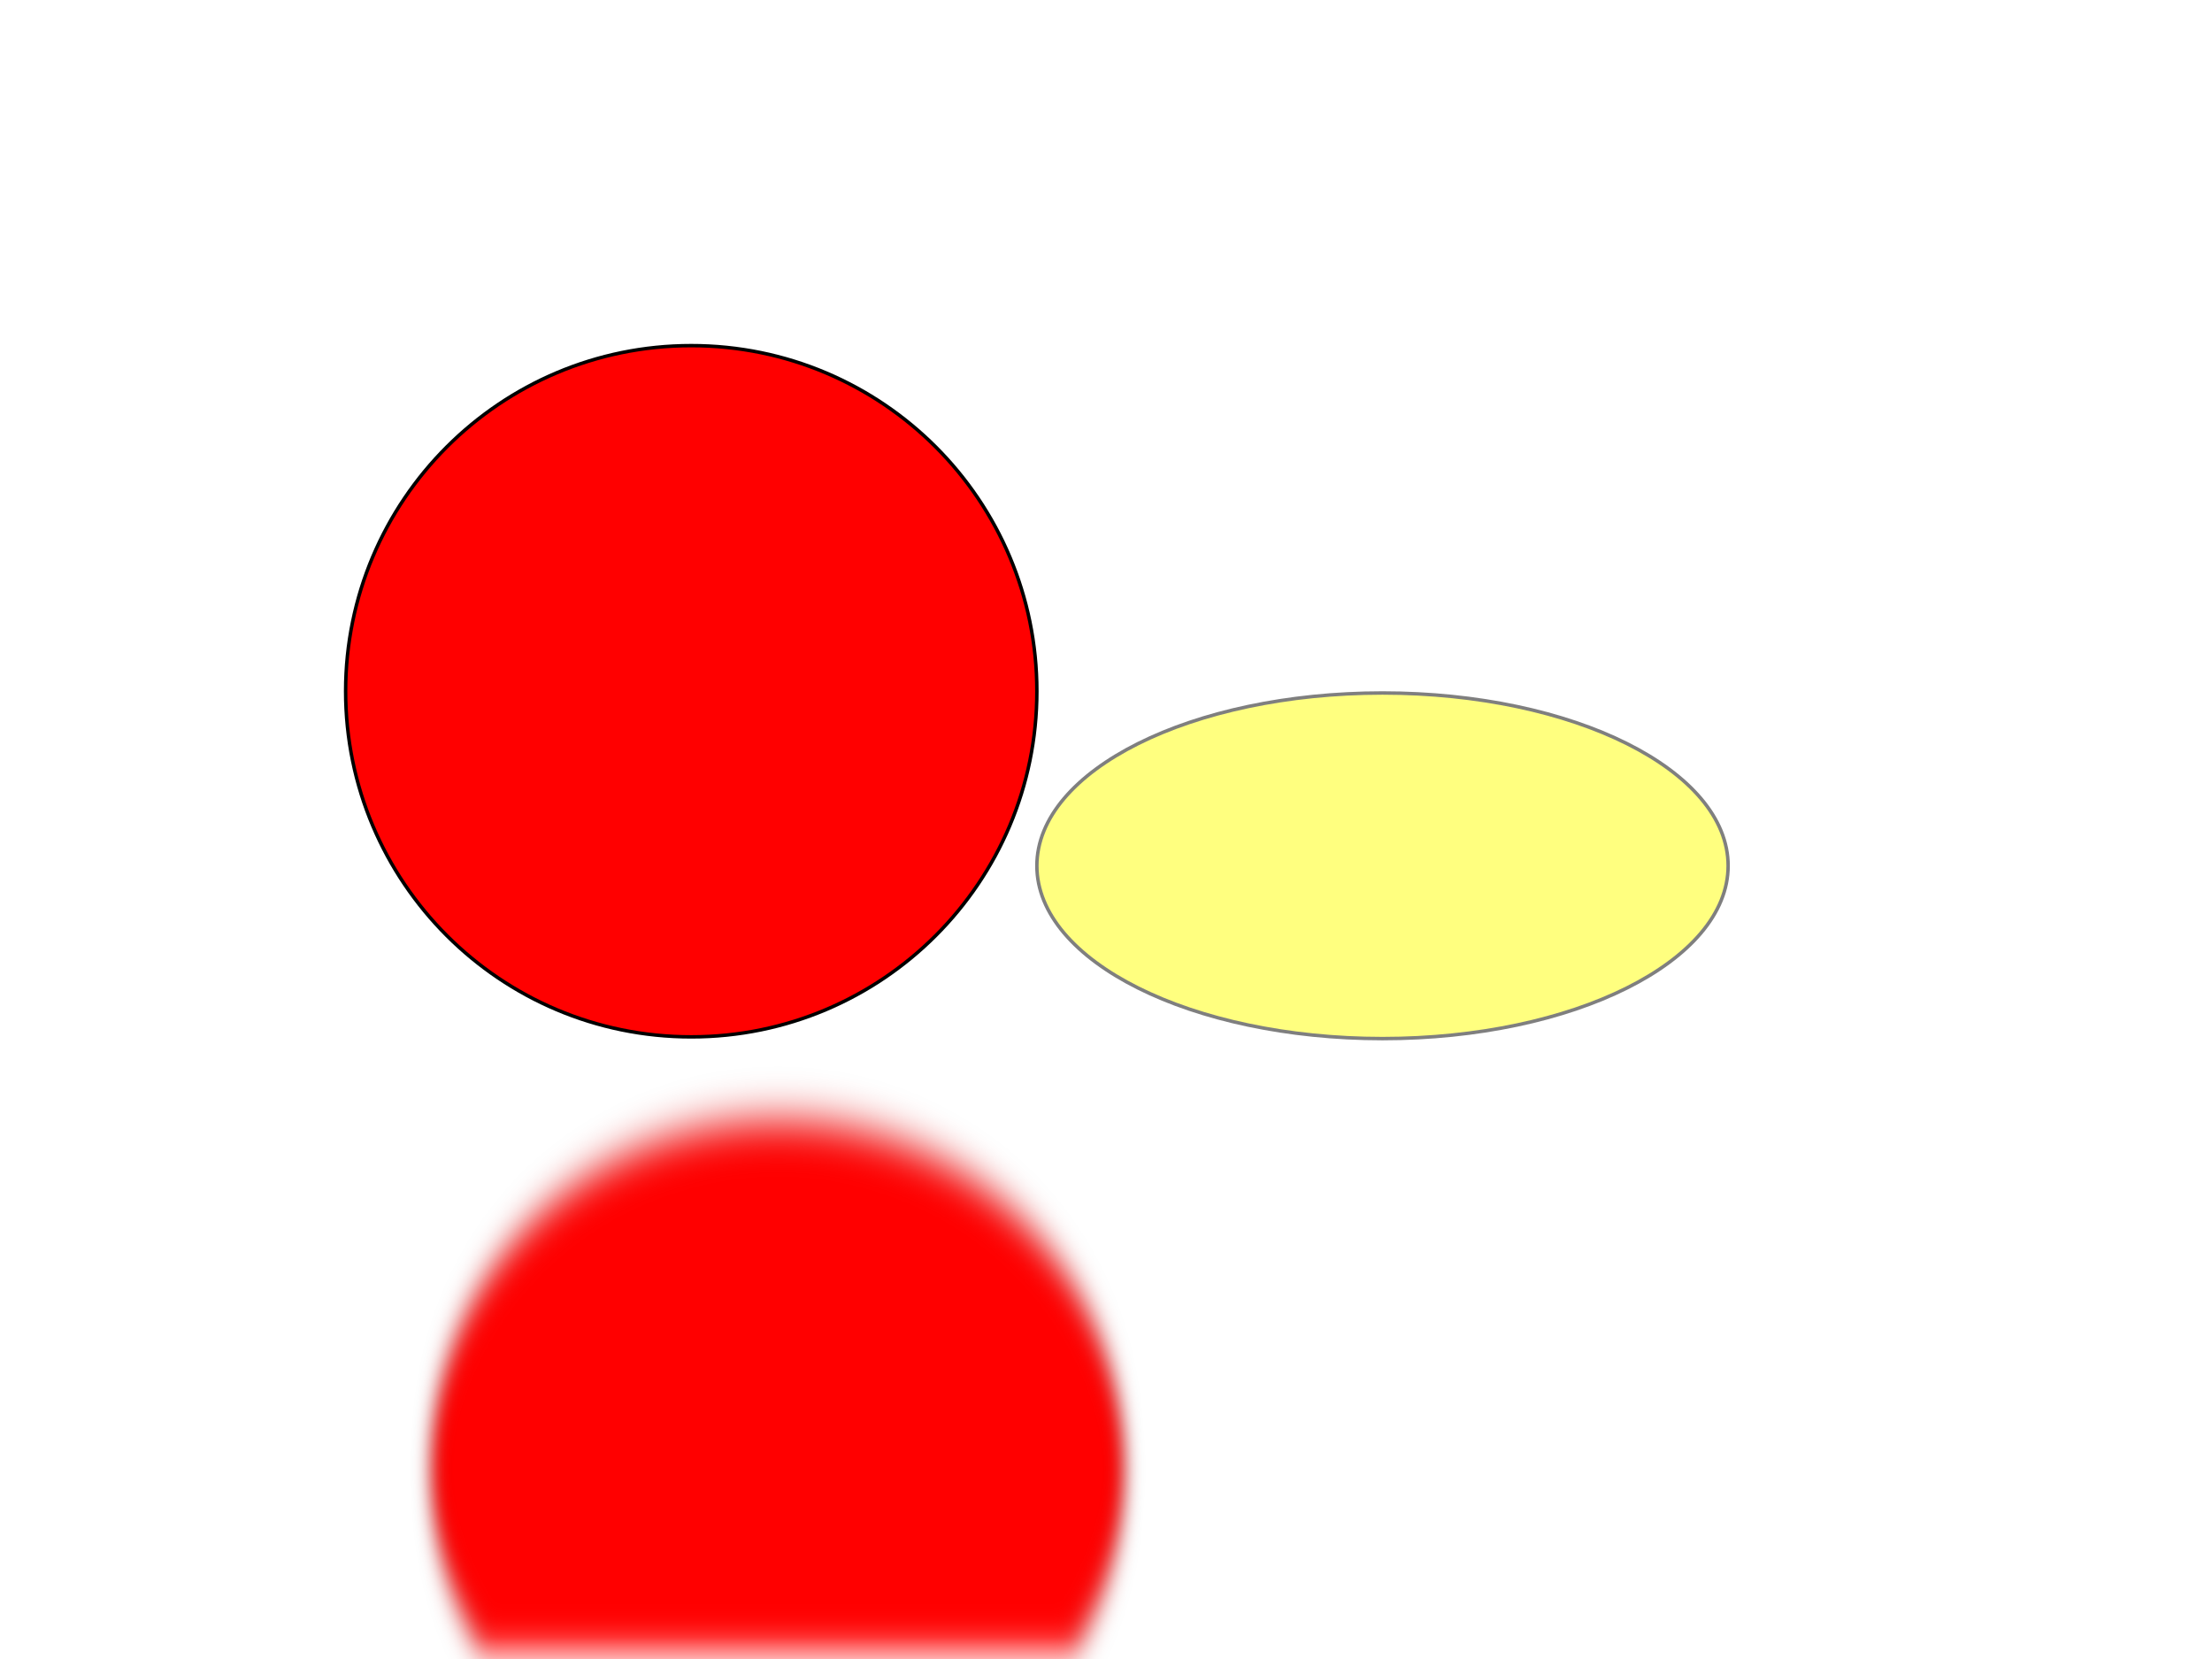
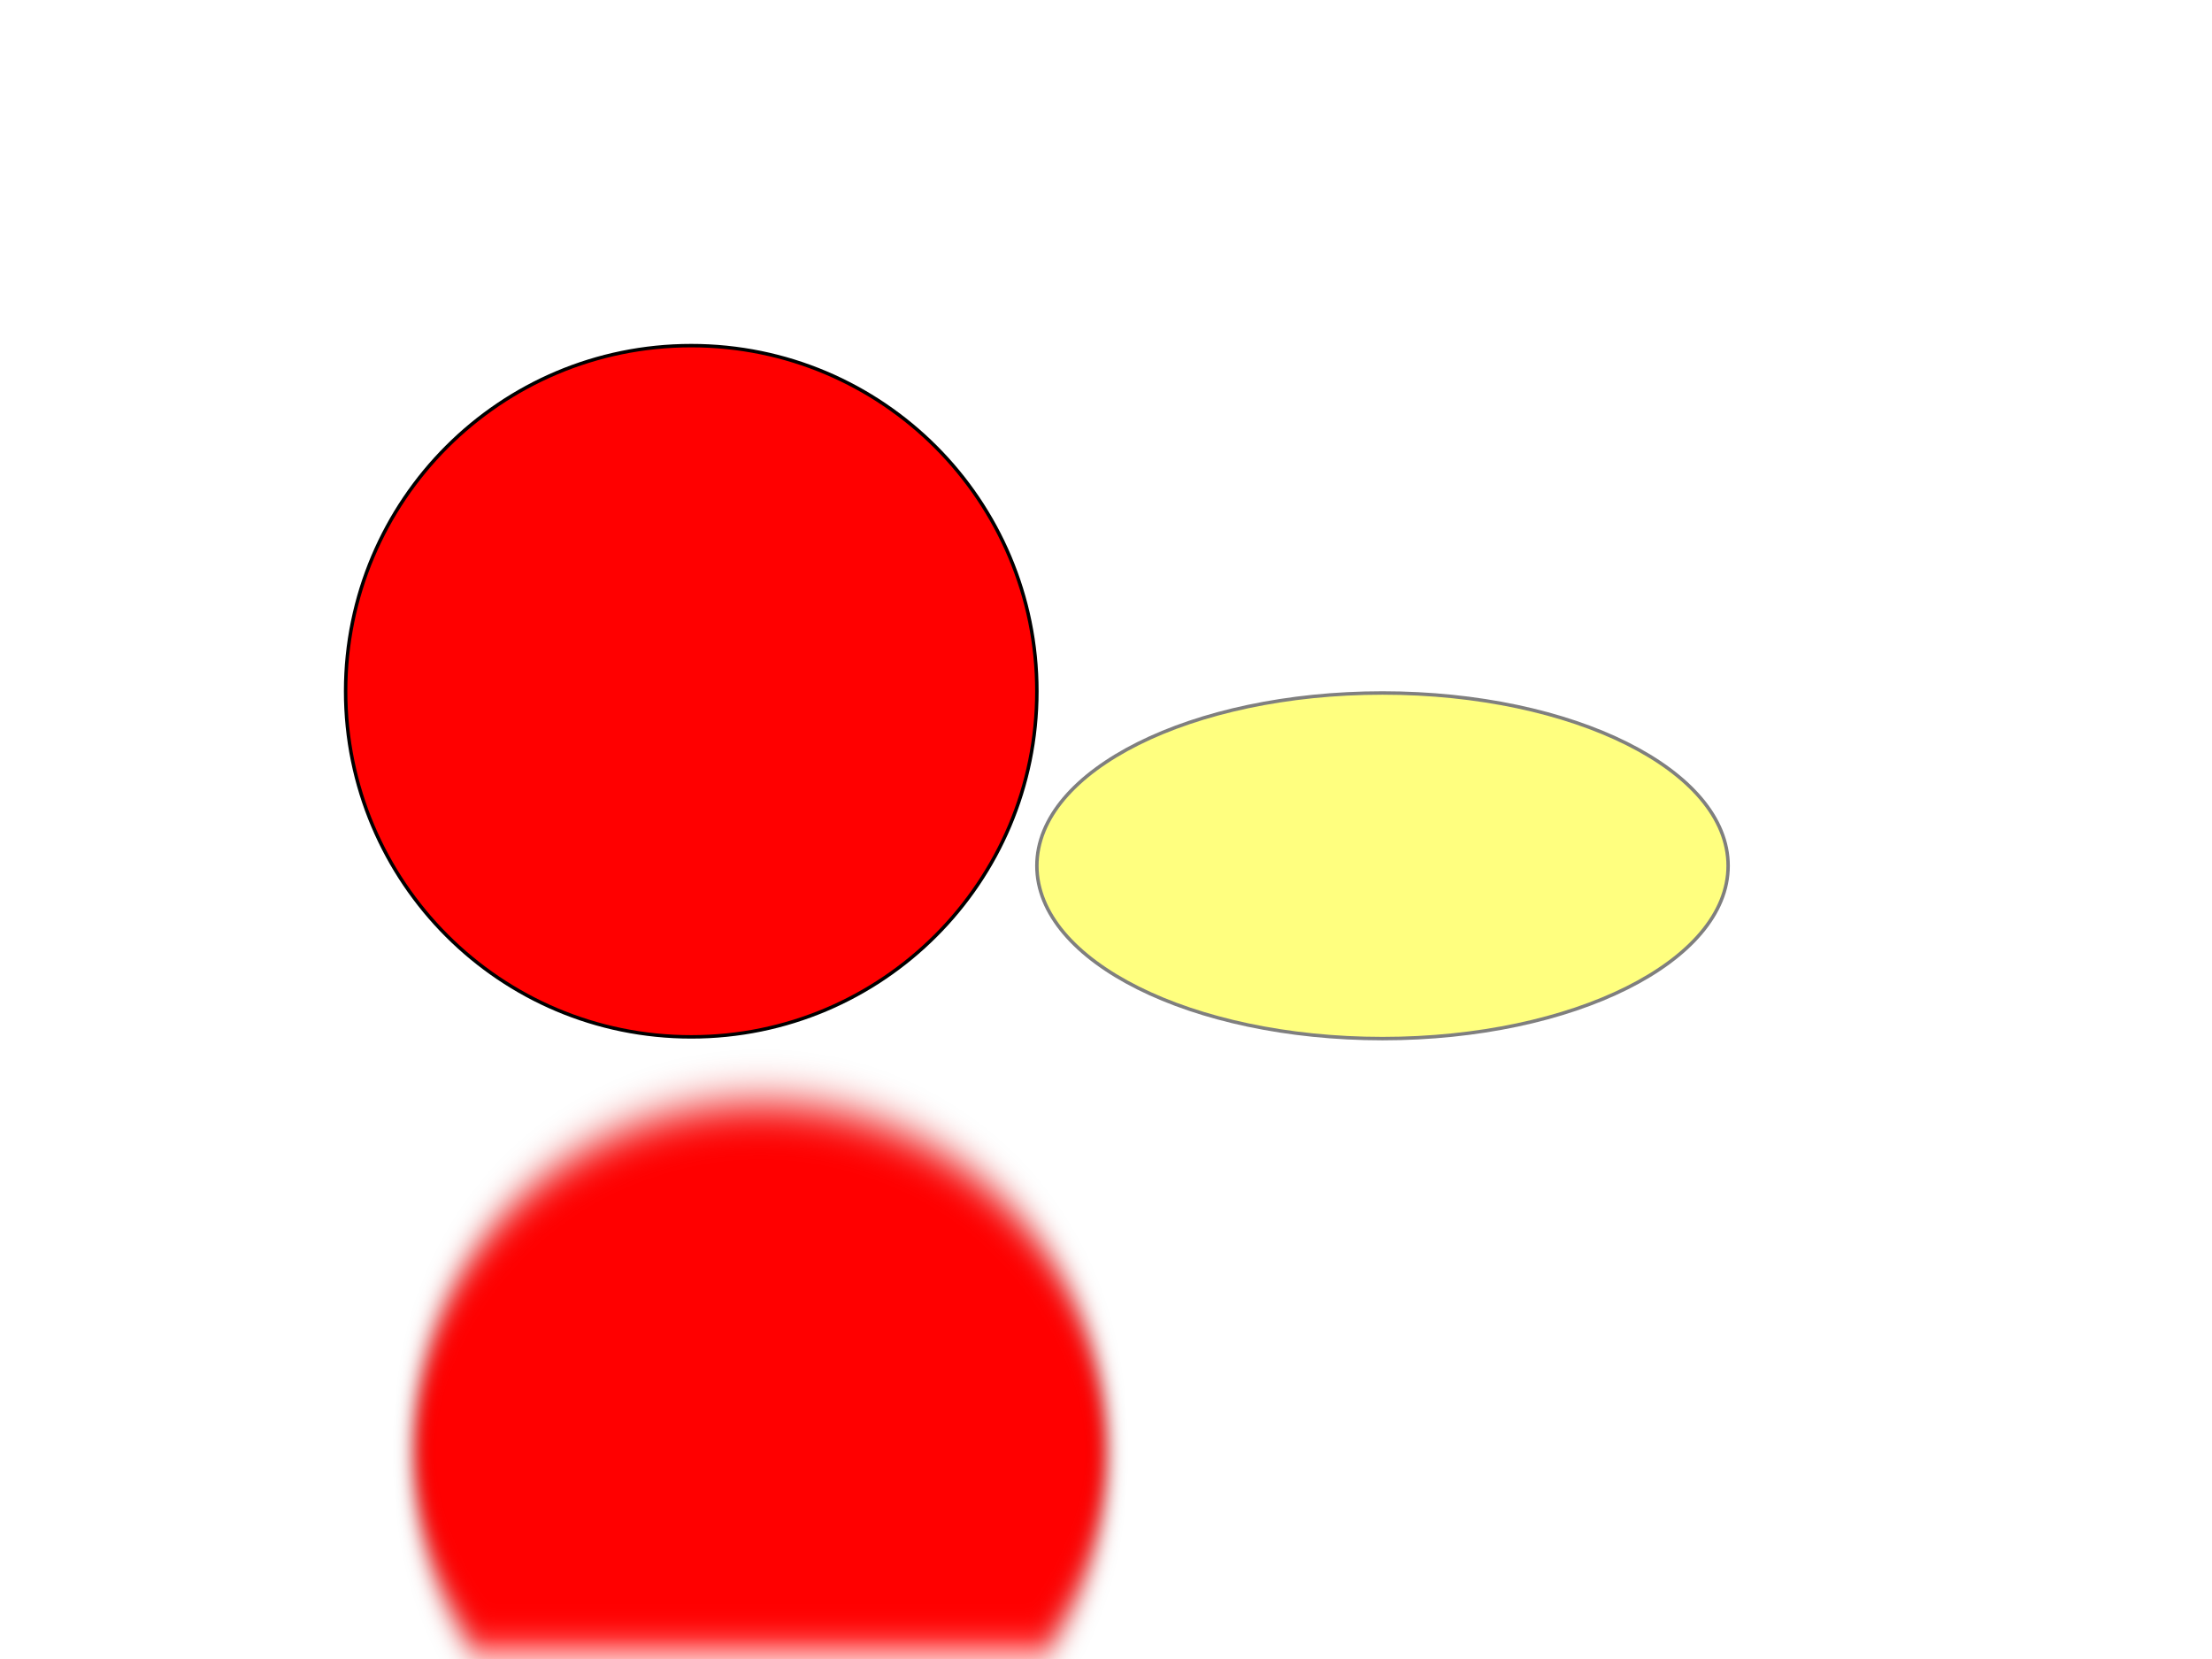
<svg xmlns="http://www.w3.org/2000/svg" width="640" height="480">
  <g class="layer">
    <circle cx="200" cy="200" fill="#FF0000" id="svg_1" r="100" stroke="#000000" />
    <ellipse cx="400" cy="250.5" fill="#ffff00" id="svg_2" opacity="0.5" rx="100" ry="50" stroke="#000000" transform="matrix(1 0 0 1 0 0)" />
-     <ellipse cx="225" cy="425" fill="#FF0000" filter="url(#svg_3_blur)" id="svg_3" rx="100" ry="100" stroke="#000000" transform="rotate(25 225 425)" />
+     <ellipse cx="220" cy="420" fill="#FF0000" filter="url(#svg_3_blur)" id="svg_3" rx="100" ry="100" stroke="#000000" transform="rotate(25 220 420)" />
  </g>
  <defs>
    <filter height="200%" id="svg_3_blur" width="200%" x="-50%" y="-50%">
      <feGaussianBlur in="SourceGraphic" stdDeviation="5" />
    </filter>
  </defs>
</svg>
